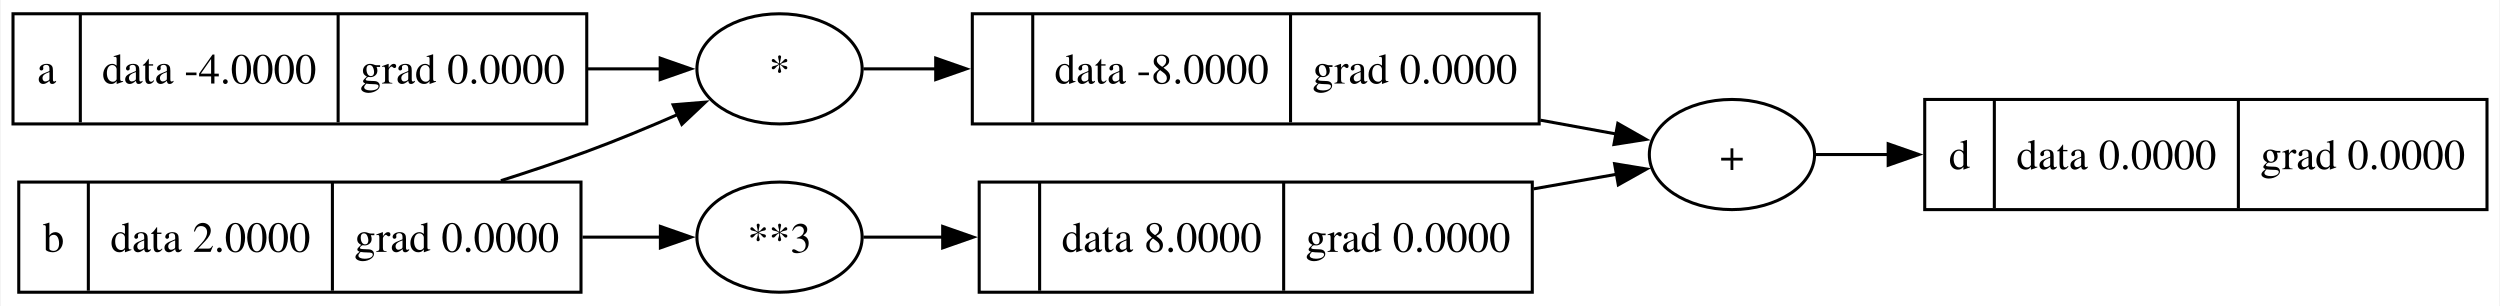
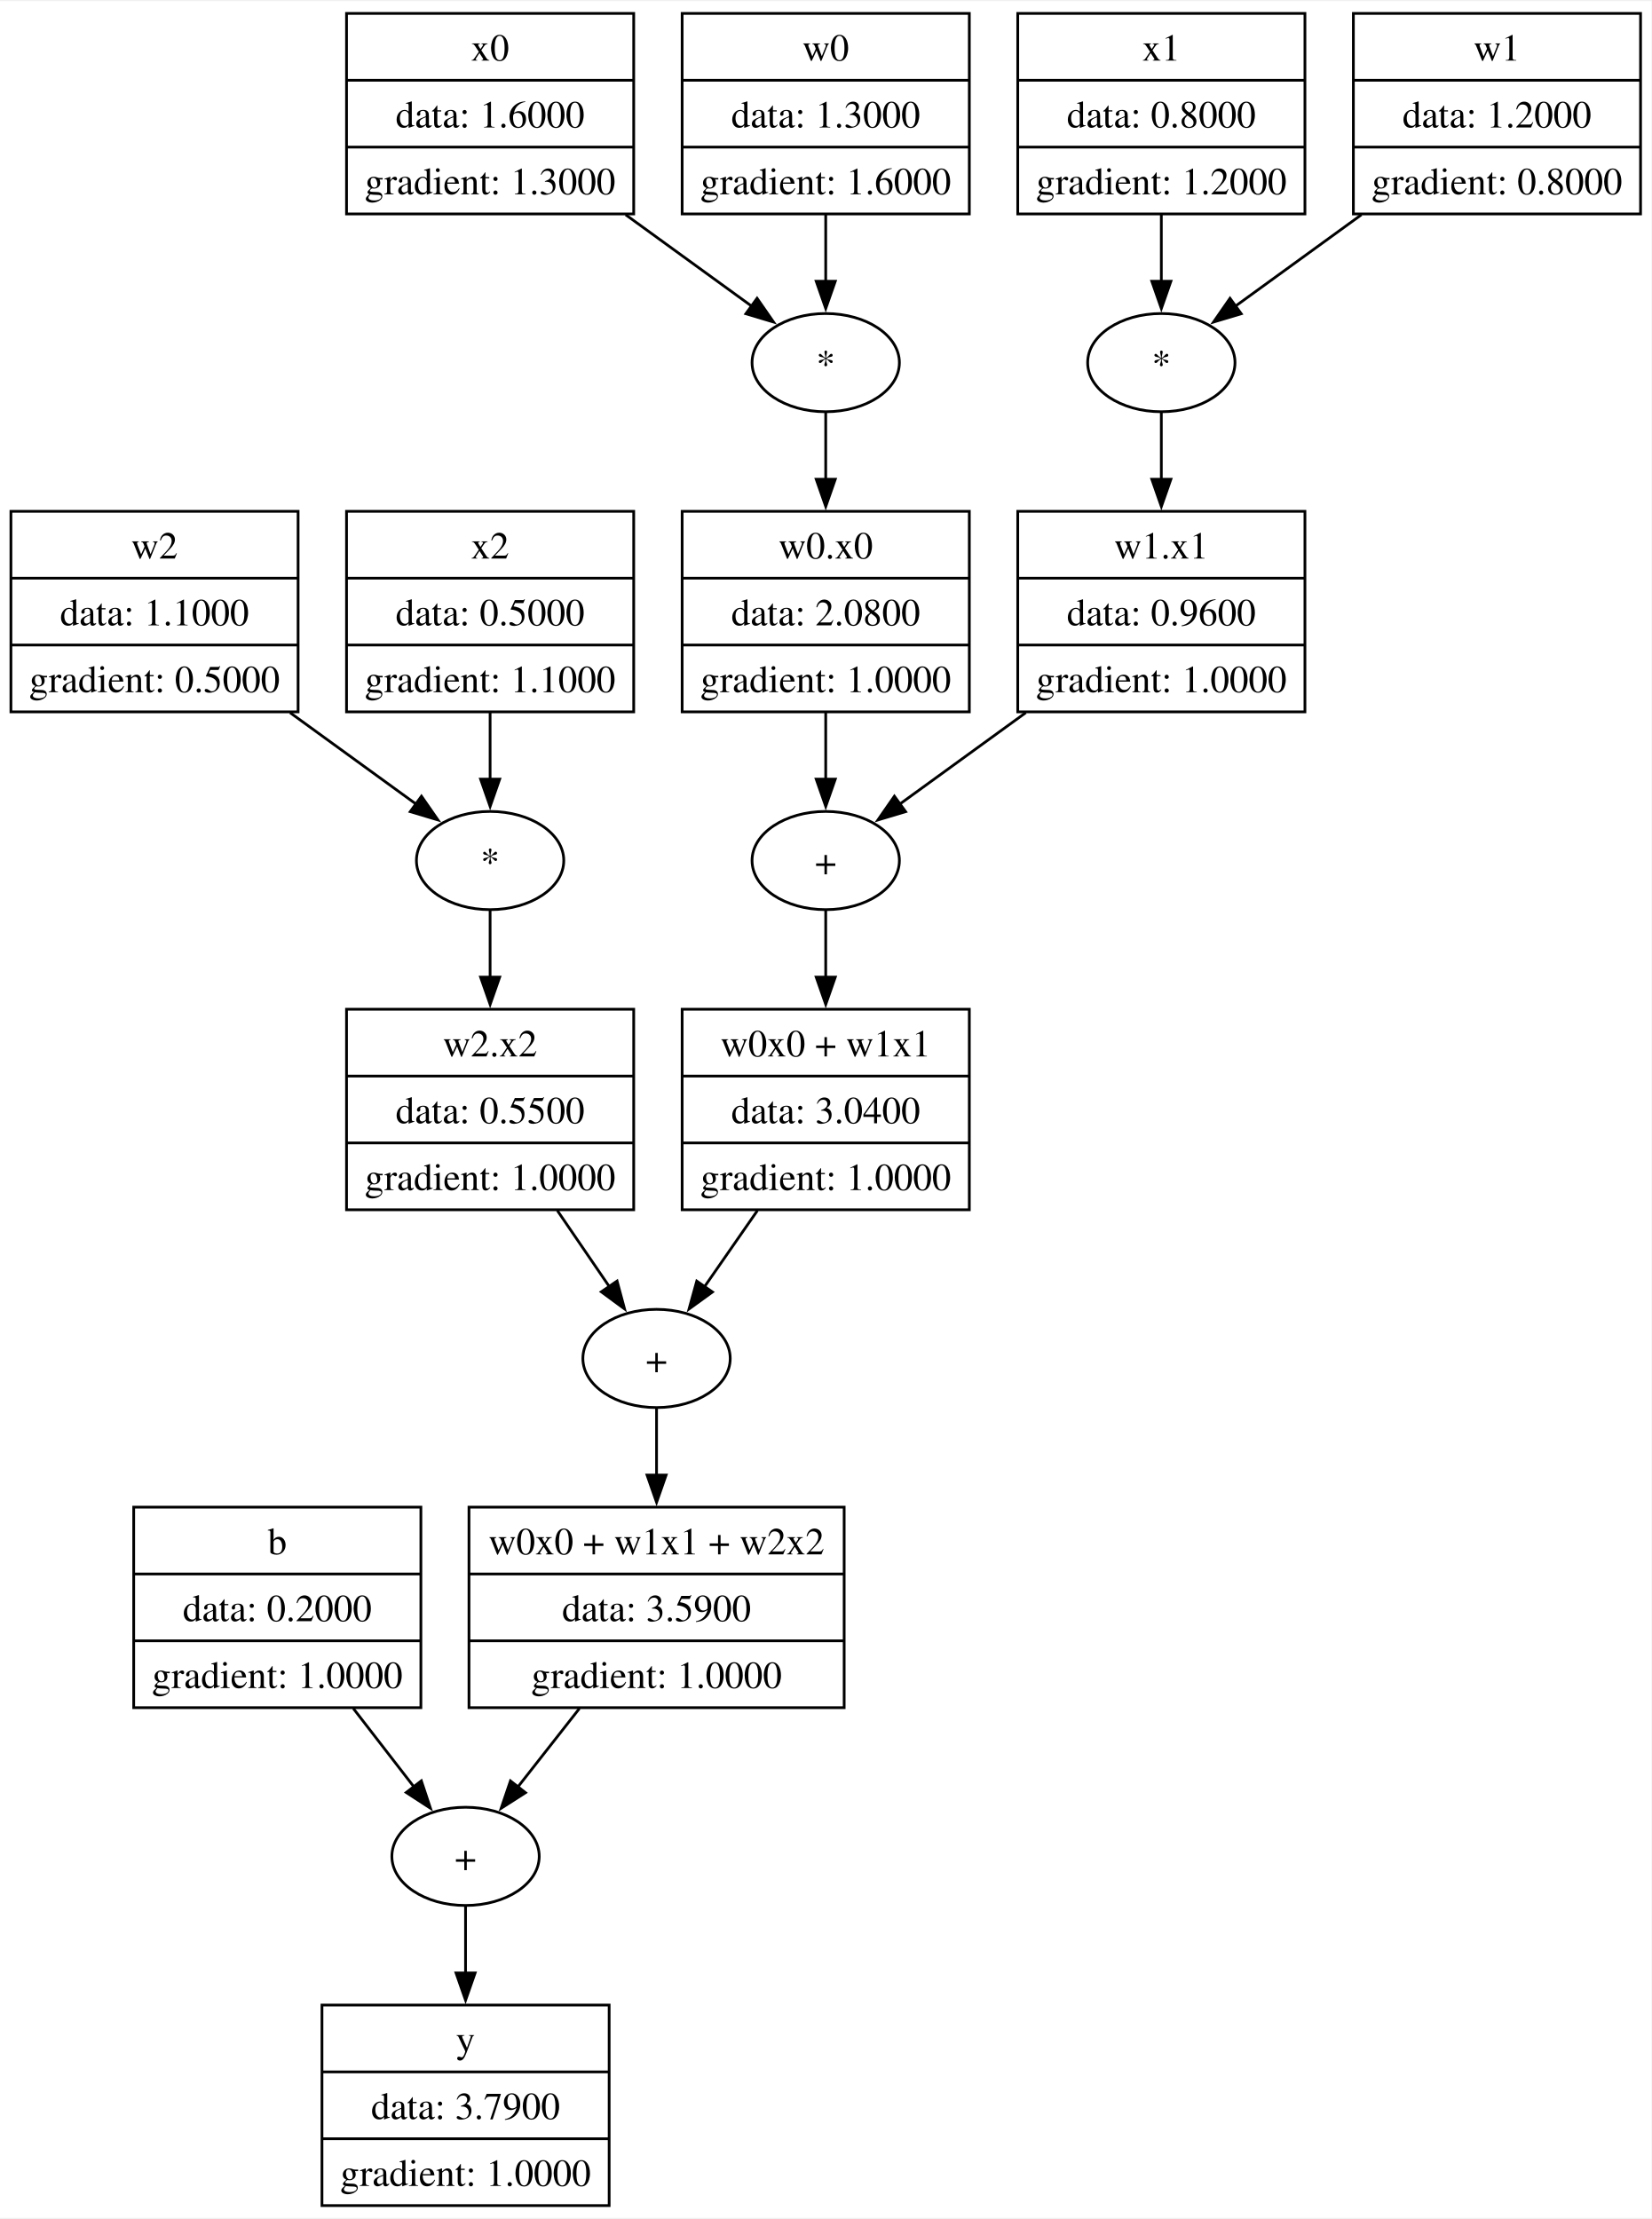
- <svg xmlns="http://www.w3.org/2000/svg" width="817pt" height="100pt" viewBox="0.00 0.00 816.50 100.00">
-   <g id="graph0" class="graph" transform="scale(1 1) rotate(0) translate(4 96)">
-     <polygon fill="white" stroke="none" points="-4,4 -4,-96 812.5,-96 812.5,4 -4,4" />
+ <svg xmlns="http://www.w3.org/2000/svg" width="605pt" height="813pt" viewBox="0.00 0.00 605.25 812.50">
+   <g id="graph0" class="graph" transform="scale(1 1) rotate(0) translate(4 808.5)">
+     <polygon fill="white" stroke="none" points="-4,4 -4,-808.5 601.25,-808.5 601.25,4 -4,4" />
    <g id="node1" class="node">
-       <polygon fill="none" stroke="black" points="1.88,-0.5 1.88,-36.5 185.62,-36.5 185.62,-0.5 1.88,-0.5" />
-       <text text-anchor="middle" x="13.25" y="-13.7" font-family="Times,serif" font-size="14.00">b</text>
-       <polyline fill="none" stroke="black" points="24.62,-1 24.62,-36.5" />
-       <text text-anchor="middle" x="64.5" y="-13.7" font-family="Times,serif" font-size="14.00">data 2.0000</text>
-       <polyline fill="none" stroke="black" points="104.38,-1 104.38,-36.5" />
-       <text text-anchor="middle" x="145" y="-13.7" font-family="Times,serif" font-size="14.00">grad 0.0000</text>
+       <polygon fill="none" stroke="black" points="246,-365.5 246,-439 351.25,-439 351.25,-365.5 246,-365.5" />
+       <text text-anchor="middle" x="298.62" y="-421.7" font-family="Times,serif" font-size="14.00">w0x0 + w1x1</text>
+       <polyline fill="none" stroke="black" points="246,-414.5 351.25,-414.5" />
+       <text text-anchor="middle" x="298.62" y="-397.2" font-family="Times,serif" font-size="14.00">data: 3.0400</text>
+       <polyline fill="none" stroke="black" points="246,-390 351.25,-390" />
+       <text text-anchor="middle" x="298.62" y="-372.7" font-family="Times,serif" font-size="14.00">gradient: 1.0000</text>
+     </g>
+     <g id="node8" class="node">
+       <ellipse fill="none" stroke="black" cx="236.62" cy="-311" rx="27" ry="18" />
+       <text text-anchor="middle" x="236.62" y="-305.95" font-family="Times,serif" font-size="14.00">+</text>
+     </g>
+     <g id="edge11" class="edge">
+       <path fill="none" stroke="black" d="M273.59,-365.21C267.04,-355.79 260.13,-345.84 254.08,-337.12" />
+       <polygon fill="black" stroke="black" points="257.11,-335.36 248.53,-329.14 251.36,-339.35 257.11,-335.36" />
+     </g>
+     <g id="node2" class="node">
+       <ellipse fill="none" stroke="black" cx="298.62" cy="-493.5" rx="27" ry="18" />
+       <text text-anchor="middle" x="298.62" y="-488.45" font-family="Times,serif" font-size="14.00">+</text>
+     </g>
+     <g id="edge1" class="edge">
+       <path fill="none" stroke="black" d="M298.62,-475.29C298.62,-468.1 298.62,-459.35 298.62,-450.47" />
+       <polygon fill="black" stroke="black" points="302.13,-450.76 298.63,-440.76 295.13,-450.76 302.13,-450.76" />
+     </g>
+     <g id="node3" class="node">
+       <polygon fill="none" stroke="black" points="369,-730.5 369,-804 474.25,-804 474.25,-730.5 369,-730.5" />
+       <text text-anchor="middle" x="421.62" y="-786.7" font-family="Times,serif" font-size="14.00">x1</text>
+       <polyline fill="none" stroke="black" points="369,-779.5 474.25,-779.5" />
+       <text text-anchor="middle" x="421.62" y="-762.2" font-family="Times,serif" font-size="14.00">data: 0.8000</text>
+       <polyline fill="none" stroke="black" points="369,-755 474.25,-755" />
+       <text text-anchor="middle" x="421.62" y="-737.7" font-family="Times,serif" font-size="14.00">gradient: 1.2000</text>
+     </g>
+     <g id="node17" class="node">
+       <ellipse fill="none" stroke="black" cx="421.62" cy="-676" rx="27" ry="18" />
+       <text text-anchor="middle" x="421.62" y="-670.95" font-family="Times,serif" font-size="14.00">*</text>
+     </g>
+     <g id="edge14" class="edge">
+       <path fill="none" stroke="black" d="M421.62,-730.21C421.62,-722.08 421.62,-713.56 421.62,-705.77" />
+       <polygon fill="black" stroke="black" points="425.13,-705.83 421.63,-695.83 418.13,-705.83 425.13,-705.83" />
+     </g>
+     <g id="node4" class="node">
+       <polygon fill="none" stroke="black" points="492,-730.5 492,-804 597.25,-804 597.25,-730.5 492,-730.5" />
+       <text text-anchor="middle" x="544.62" y="-786.7" font-family="Times,serif" font-size="14.00">w1</text>
+       <polyline fill="none" stroke="black" points="492,-779.5 597.25,-779.5" />
+       <text text-anchor="middle" x="544.62" y="-762.2" font-family="Times,serif" font-size="14.00">data: 1.2000</text>
+       <polyline fill="none" stroke="black" points="492,-755 597.25,-755" />
+       <text text-anchor="middle" x="544.62" y="-737.7" font-family="Times,serif" font-size="14.00">gradient: 0.8000</text>
+     </g>
+     <g id="edge17" class="edge">
+       <path fill="none" stroke="black" d="M494.95,-730.21C479.18,-718.76 462.33,-706.53 448.76,-696.69" />
+       <polygon fill="black" stroke="black" points="450.9,-693.92 440.75,-690.88 446.79,-699.58 450.9,-693.92" />
    </g>
    <g id="node5" class="node">
-       <ellipse fill="none" stroke="black" cx="250.5" cy="-73.5" rx="27" ry="18" />
-       <text text-anchor="middle" x="250.5" y="-68.45" font-family="Times,serif" font-size="14.00">*</text>
+       <polygon fill="none" stroke="black" points="246,-548 246,-621.5 351.25,-621.5 351.25,-548 246,-548" />
+       <text text-anchor="middle" x="298.62" y="-604.2" font-family="Times,serif" font-size="14.00">w0.x0</text>
+       <polyline fill="none" stroke="black" points="246,-597 351.25,-597" />
+       <text text-anchor="middle" x="298.62" y="-579.7" font-family="Times,serif" font-size="14.00">data: 2.0800</text>
+       <polyline fill="none" stroke="black" points="246,-572.5 351.25,-572.5" />
+       <text text-anchor="middle" x="298.62" y="-555.2" font-family="Times,serif" font-size="14.00">gradient: 1.0000</text>
+     </g>
+     <g id="edge12" class="edge">
+       <path fill="none" stroke="black" d="M298.62,-547.71C298.62,-539.58 298.62,-531.06 298.62,-523.27" />
+       <polygon fill="black" stroke="black" points="302.13,-523.33 298.63,-513.33 295.13,-523.33 302.13,-523.33" />
+     </g>
+     <g id="node6" class="node">
+       <ellipse fill="none" stroke="black" cx="298.62" cy="-676" rx="27" ry="18" />
+       <text text-anchor="middle" x="298.62" y="-670.95" font-family="Times,serif" font-size="14.00">*</text>
+     </g>
+     <g id="edge2" class="edge">
+       <path fill="none" stroke="black" d="M298.62,-657.79C298.62,-650.6 298.62,-641.85 298.62,-632.97" />
+       <polygon fill="black" stroke="black" points="302.13,-633.26 298.63,-623.26 295.13,-633.26 302.13,-633.26" />
+     </g>
+     <g id="node7" class="node">
+       <polygon fill="none" stroke="black" points="167.88,-183 167.88,-256.5 305.38,-256.5 305.38,-183 167.88,-183" />
+       <text text-anchor="middle" x="236.62" y="-239.2" font-family="Times,serif" font-size="14.00">w0x0 + w1x1 + w2x2</text>
+       <polyline fill="none" stroke="black" points="167.88,-232 305.38,-232" />
+       <text text-anchor="middle" x="236.62" y="-214.7" font-family="Times,serif" font-size="14.00">data: 3.5900</text>
+       <polyline fill="none" stroke="black" points="167.88,-207.5 305.38,-207.5" />
+       <text text-anchor="middle" x="236.62" y="-190.2" font-family="Times,serif" font-size="14.00">gradient: 1.0000</text>
+     </g>
+     <g id="node19" class="node">
+       <ellipse fill="none" stroke="black" cx="166.62" cy="-128.5" rx="27" ry="18" />
+       <text text-anchor="middle" x="166.62" y="-123.45" font-family="Times,serif" font-size="14.00">+</text>
+     </g>
+     <g id="edge15" class="edge">
+       <path fill="none" stroke="black" d="M208.36,-182.71C200.78,-173.04 192.76,-162.82 185.8,-153.95" />
+       <polygon fill="black" stroke="black" points="188.59,-151.84 179.67,-146.13 183.08,-156.16 188.59,-151.84" />
+     </g>
+     <g id="edge3" class="edge">
+       <path fill="none" stroke="black" d="M236.62,-292.79C236.62,-285.6 236.62,-276.85 236.62,-267.97" />
+       <polygon fill="black" stroke="black" points="240.13,-268.26 236.63,-258.26 233.13,-268.26 240.13,-268.26" />
+     </g>
+     <g id="node9" class="node">
+       <polygon fill="none" stroke="black" points="45,-183 45,-256.5 150.25,-256.5 150.25,-183 45,-183" />
+       <text text-anchor="middle" x="97.62" y="-239.2" font-family="Times,serif" font-size="14.00">b</text>
+       <polyline fill="none" stroke="black" points="45,-232 150.25,-232" />
+       <text text-anchor="middle" x="97.62" y="-214.7" font-family="Times,serif" font-size="14.00">data: 0.2000</text>
+       <polyline fill="none" stroke="black" points="45,-207.5 150.25,-207.5" />
+       <text text-anchor="middle" x="97.62" y="-190.2" font-family="Times,serif" font-size="14.00">gradient: 1.0000</text>
+     </g>
+     <g id="edge16" class="edge">
+       <path fill="none" stroke="black" d="M125.49,-182.71C132.96,-173.04 140.86,-162.82 147.72,-153.95" />
+       <polygon fill="black" stroke="black" points="150.42,-156.19 153.76,-146.14 144.88,-151.91 150.42,-156.19" />
+     </g>
+     <g id="node10" class="node">
+       <polygon fill="none" stroke="black" points="0,-548 0,-621.5 105.25,-621.5 105.25,-548 0,-548" />
+       <text text-anchor="middle" x="52.62" y="-604.2" font-family="Times,serif" font-size="14.00">w2</text>
+       <polyline fill="none" stroke="black" points="0,-597 105.25,-597" />
+       <text text-anchor="middle" x="52.62" y="-579.7" font-family="Times,serif" font-size="14.00">data: 1.1000</text>
+       <polyline fill="none" stroke="black" points="0,-572.5 105.25,-572.5" />
+       <text text-anchor="middle" x="52.62" y="-555.2" font-family="Times,serif" font-size="14.00">gradient: 0.5000</text>
+     </g>
+     <g id="node13" class="node">
+       <ellipse fill="none" stroke="black" cx="175.62" cy="-493.5" rx="27" ry="18" />
+       <text text-anchor="middle" x="175.62" y="-488.45" font-family="Times,serif" font-size="14.00">*</text>
+     </g>
+     <g id="edge18" class="edge">
+       <path fill="none" stroke="black" d="M102.3,-547.71C118.07,-536.26 134.92,-524.03 148.49,-514.19" />
+       <polygon fill="black" stroke="black" points="150.46,-517.08 156.5,-508.38 146.35,-511.42 150.46,-517.08" />
+     </g>
+     <g id="node11" class="node">
+       <polygon fill="none" stroke="black" points="123,-730.5 123,-804 228.25,-804 228.25,-730.5 123,-730.5" />
+       <text text-anchor="middle" x="175.62" y="-786.7" font-family="Times,serif" font-size="14.00">x0</text>
+       <polyline fill="none" stroke="black" points="123,-779.5 228.25,-779.5" />
+       <text text-anchor="middle" x="175.62" y="-762.2" font-family="Times,serif" font-size="14.00">data: 1.6000</text>
+       <polyline fill="none" stroke="black" points="123,-755 228.25,-755" />
+       <text text-anchor="middle" x="175.62" y="-737.7" font-family="Times,serif" font-size="14.00">gradient: 1.3000</text>
+     </g>
+     <g id="edge13" class="edge">
+       <path fill="none" stroke="black" d="M225.3,-730.21C241.07,-718.76 257.92,-706.53 271.49,-696.69" />
+       <polygon fill="black" stroke="black" points="273.46,-699.58 279.5,-690.88 269.35,-693.92 273.46,-699.58" />
+     </g>
+     <g id="node12" class="node">
+       <polygon fill="none" stroke="black" points="123,-365.5 123,-439 228.25,-439 228.25,-365.5 123,-365.5" />
+       <text text-anchor="middle" x="175.62" y="-421.7" font-family="Times,serif" font-size="14.00">w2.x2</text>
+       <polyline fill="none" stroke="black" points="123,-414.5 228.25,-414.5" />
+       <text text-anchor="middle" x="175.62" y="-397.2" font-family="Times,serif" font-size="14.00">data: 0.5500</text>
+       <polyline fill="none" stroke="black" points="123,-390 228.25,-390" />
+       <text text-anchor="middle" x="175.62" y="-372.7" font-family="Times,serif" font-size="14.00">gradient: 1.0000</text>
+     </g>
+     <g id="edge10" class="edge">
+       <path fill="none" stroke="black" d="M200.26,-365.21C206.63,-355.89 213.35,-346.05 219.26,-337.4" />
+       <polygon fill="black" stroke="black" points="222.15,-339.38 224.9,-329.15 216.37,-335.43 222.15,-339.38" />
    </g>
    <g id="edge4" class="edge">
-       <path fill="none" stroke="black" d="M159.44,-36.96C168.91,-39.97 178.5,-43.19 187.5,-46.5 197.35,-50.12 207.88,-54.5 217.41,-58.67" />
-       <polygon fill="black" stroke="black" points="215.72,-61.75 226.28,-62.62 218.57,-55.36 215.72,-61.75" />
-     </g>
-     <g id="node8" class="node">
-       <ellipse fill="none" stroke="black" cx="250.5" cy="-18.5" rx="27" ry="18" />
-       <text text-anchor="middle" x="250.5" y="-13.45" font-family="Times,serif" font-size="14.00">**3</text>
+       <path fill="none" stroke="black" d="M175.62,-475.29C175.62,-468.1 175.62,-459.35 175.62,-450.47" />
+       <polygon fill="black" stroke="black" points="179.13,-450.76 175.63,-440.76 172.13,-450.76 179.13,-450.76" />
+     </g>
+     <g id="node14" class="node">
+       <polygon fill="none" stroke="black" points="123,-548 123,-621.5 228.25,-621.5 228.25,-548 123,-548" />
+       <text text-anchor="middle" x="175.62" y="-604.2" font-family="Times,serif" font-size="14.00">x2</text>
+       <polyline fill="none" stroke="black" points="123,-597 228.25,-597" />
+       <text text-anchor="middle" x="175.62" y="-579.7" font-family="Times,serif" font-size="14.00">data: 0.5000</text>
+       <polyline fill="none" stroke="black" points="123,-572.5 228.25,-572.5" />
+       <text text-anchor="middle" x="175.62" y="-555.2" font-family="Times,serif" font-size="14.00">gradient: 1.1000</text>
+     </g>
+     <g id="edge9" class="edge">
+       <path fill="none" stroke="black" d="M175.62,-547.71C175.62,-539.58 175.62,-531.06 175.62,-523.27" />
+       <polygon fill="black" stroke="black" points="179.13,-523.33 175.63,-513.33 172.13,-523.33 179.13,-523.33" />
+     </g>
+     <g id="node15" class="node">
+       <polygon fill="none" stroke="black" points="246,-730.5 246,-804 351.25,-804 351.25,-730.5 246,-730.5" />
+       <text text-anchor="middle" x="298.62" y="-786.7" font-family="Times,serif" font-size="14.00">w0</text>
+       <polyline fill="none" stroke="black" points="246,-779.5 351.25,-779.5" />
+       <text text-anchor="middle" x="298.62" y="-762.2" font-family="Times,serif" font-size="14.00">data: 1.3000</text>
+       <polyline fill="none" stroke="black" points="246,-755 351.25,-755" />
+       <text text-anchor="middle" x="298.62" y="-737.7" font-family="Times,serif" font-size="14.00">gradient: 1.6000</text>
    </g>
    <g id="edge7" class="edge">
-       <path fill="none" stroke="black" d="M186.11,-18.5C195.06,-18.5 203.76,-18.5 211.69,-18.5" />
-       <polygon fill="black" stroke="black" points="211.57,-22 221.57,-18.5 211.57,-15 211.57,-22" />
-     </g>
-     <g id="node2" class="node">
-       <polygon fill="none" stroke="black" points="624.75,-27.5 624.75,-63.5 808.5,-63.5 808.5,-27.5 624.75,-27.5" />
-       <text text-anchor="middle" x="636.12" y="-40.7" font-family="Times,serif" font-size="14.00">d</text>
-       <polyline fill="none" stroke="black" points="647.5,-28 647.5,-63.5" />
-       <text text-anchor="middle" x="687.38" y="-40.7" font-family="Times,serif" font-size="14.00">data 0.0000</text>
-       <polyline fill="none" stroke="black" points="727.25,-28 727.25,-63.5" />
-       <text text-anchor="middle" x="767.88" y="-40.7" font-family="Times,serif" font-size="14.00">grad 0.0000</text>
-     </g>
-     <g id="node3" class="node">
-       <ellipse fill="none" stroke="black" cx="561.75" cy="-45.5" rx="27" ry="18" />
-       <text text-anchor="middle" x="561.75" y="-40.45" font-family="Times,serif" font-size="14.00">+</text>
-     </g>
-     <g id="edge1" class="edge">
-       <path fill="none" stroke="black" d="M589.03,-45.5C596.17,-45.5 604.36,-45.5 613.07,-45.5" />
-       <polygon fill="black" stroke="black" points="612.81,-49 622.81,-45.5 612.81,-42 612.81,-49" />
-     </g>
-     <g id="node4" class="node">
-       <polygon fill="none" stroke="black" points="313.5,-55.5 313.5,-91.5 498.75,-91.5 498.75,-55.5 313.5,-55.5" />
-       <text text-anchor="middle" x="323.38" y="-68.7" font-family="Times,serif" font-size="14.00"> </text>
-       <polyline fill="none" stroke="black" points="333.25,-56 333.25,-91.5" />
-       <text text-anchor="middle" x="375.38" y="-68.7" font-family="Times,serif" font-size="14.00">data -8.0000</text>
-       <polyline fill="none" stroke="black" points="417.5,-56 417.5,-91.5" />
-       <text text-anchor="middle" x="458.12" y="-68.7" font-family="Times,serif" font-size="14.00">grad 0.0000</text>
+       <path fill="none" stroke="black" d="M298.62,-730.21C298.62,-722.08 298.62,-713.56 298.62,-705.77" />
+       <polygon fill="black" stroke="black" points="302.13,-705.83 298.63,-695.83 295.13,-705.83 302.13,-705.83" />
+     </g>
+     <g id="node16" class="node">
+       <polygon fill="none" stroke="black" points="369,-548 369,-621.5 474.25,-621.5 474.25,-548 369,-548" />
+       <text text-anchor="middle" x="421.62" y="-604.2" font-family="Times,serif" font-size="14.00">w1.x1</text>
+       <polyline fill="none" stroke="black" points="369,-597 474.25,-597" />
+       <text text-anchor="middle" x="421.62" y="-579.7" font-family="Times,serif" font-size="14.00">data: 0.9600</text>
+       <polyline fill="none" stroke="black" points="369,-572.5 474.25,-572.5" />
+       <text text-anchor="middle" x="421.62" y="-555.2" font-family="Times,serif" font-size="14.00">gradient: 1.0000</text>
+     </g>
+     <g id="edge8" class="edge">
+       <path fill="none" stroke="black" d="M371.95,-547.71C356.18,-536.26 339.33,-524.03 325.76,-514.19" />
+       <polygon fill="black" stroke="black" points="327.9,-511.42 317.75,-508.38 323.79,-517.08 327.9,-511.42" />
+     </g>
+     <g id="edge5" class="edge">
+       <path fill="none" stroke="black" d="M421.62,-657.79C421.62,-650.6 421.62,-641.85 421.62,-632.97" />
+       <polygon fill="black" stroke="black" points="425.13,-633.26 421.63,-623.26 418.13,-633.26 425.13,-633.26" />
+     </g>
+     <g id="node18" class="node">
+       <polygon fill="none" stroke="black" points="114,-0.5 114,-74 219.25,-74 219.25,-0.5 114,-0.5" />
+       <text text-anchor="middle" x="166.62" y="-56.7" font-family="Times,serif" font-size="14.00">y</text>
+       <polyline fill="none" stroke="black" points="114,-49.5 219.25,-49.5" />
+       <text text-anchor="middle" x="166.62" y="-32.2" font-family="Times,serif" font-size="14.00">data: 3.7900</text>
+       <polyline fill="none" stroke="black" points="114,-25 219.25,-25" />
+       <text text-anchor="middle" x="166.62" y="-7.7" font-family="Times,serif" font-size="14.00">gradient: 1.0000</text>
    </g>
    <g id="edge6" class="edge">
-       <path fill="none" stroke="black" d="M499.15,-56.73C507.89,-55.13 516.36,-53.59 524.08,-52.18" />
-       <polygon fill="black" stroke="black" points="524.45,-55.67 533.66,-50.44 523.19,-48.79 524.45,-55.67" />
-     </g>
-     <g id="edge2" class="edge">
-       <path fill="none" stroke="black" d="M277.91,-73.5C284.95,-73.5 293,-73.5 301.55,-73.5" />
-       <polygon fill="black" stroke="black" points="301.54,-77 311.54,-73.5 301.54,-70 301.54,-77" />
-     </g>
-     <g id="node6" class="node">
-       <polygon fill="none" stroke="black" points="0,-55.5 0,-91.5 187.5,-91.5 187.5,-55.5 0,-55.5" />
-       <text text-anchor="middle" x="11" y="-68.7" font-family="Times,serif" font-size="14.00">a</text>
-       <polyline fill="none" stroke="black" points="22,-56 22,-91.5" />
-       <text text-anchor="middle" x="64.12" y="-68.7" font-family="Times,serif" font-size="14.00">data -4.0000</text>
-       <polyline fill="none" stroke="black" points="106.25,-56 106.25,-91.5" />
-       <text text-anchor="middle" x="146.88" y="-68.7" font-family="Times,serif" font-size="14.00">grad 0.0000</text>
-     </g>
-     <g id="edge8" class="edge">
-       <path fill="none" stroke="black" d="M187.89,-73.5C196.2,-73.5 204.24,-73.5 211.64,-73.5" />
-       <polygon fill="black" stroke="black" points="211.5,-77 221.5,-73.5 211.5,-70 211.5,-77" />
-     </g>
-     <g id="node7" class="node">
-       <polygon fill="none" stroke="black" points="315.75,-0.5 315.75,-36.5 496.5,-36.5 496.5,-0.5 315.75,-0.5" />
-       <text text-anchor="middle" x="325.62" y="-13.7" font-family="Times,serif" font-size="14.00"> </text>
-       <polyline fill="none" stroke="black" points="335.5,-1 335.5,-36.5" />
-       <text text-anchor="middle" x="375.38" y="-13.7" font-family="Times,serif" font-size="14.00">data 8.0000</text>
-       <polyline fill="none" stroke="black" points="415.25,-1 415.25,-36.5" />
-       <text text-anchor="middle" x="455.88" y="-13.7" font-family="Times,serif" font-size="14.00">grad 0.0000</text>
-     </g>
-     <g id="edge5" class="edge">
-       <path fill="none" stroke="black" d="M496.93,-34.28C506.48,-35.96 515.76,-37.59 524.14,-39.07" />
-       <polygon fill="black" stroke="black" points="523.39,-42.49 533.85,-40.77 524.61,-35.59 523.39,-42.49" />
-     </g>
-     <g id="edge3" class="edge">
-       <path fill="none" stroke="black" d="M277.91,-18.5C285.62,-18.5 294.54,-18.5 304.01,-18.5" />
-       <polygon fill="black" stroke="black" points="303.82,-22 313.82,-18.5 303.82,-15 303.82,-22" />
+       <path fill="none" stroke="black" d="M166.62,-110.29C166.62,-103.1 166.62,-94.35 166.62,-85.47" />
+       <polygon fill="black" stroke="black" points="170.13,-85.76 166.63,-75.76 163.13,-85.76 170.13,-85.76" />
    </g>
  </g>
</svg>
